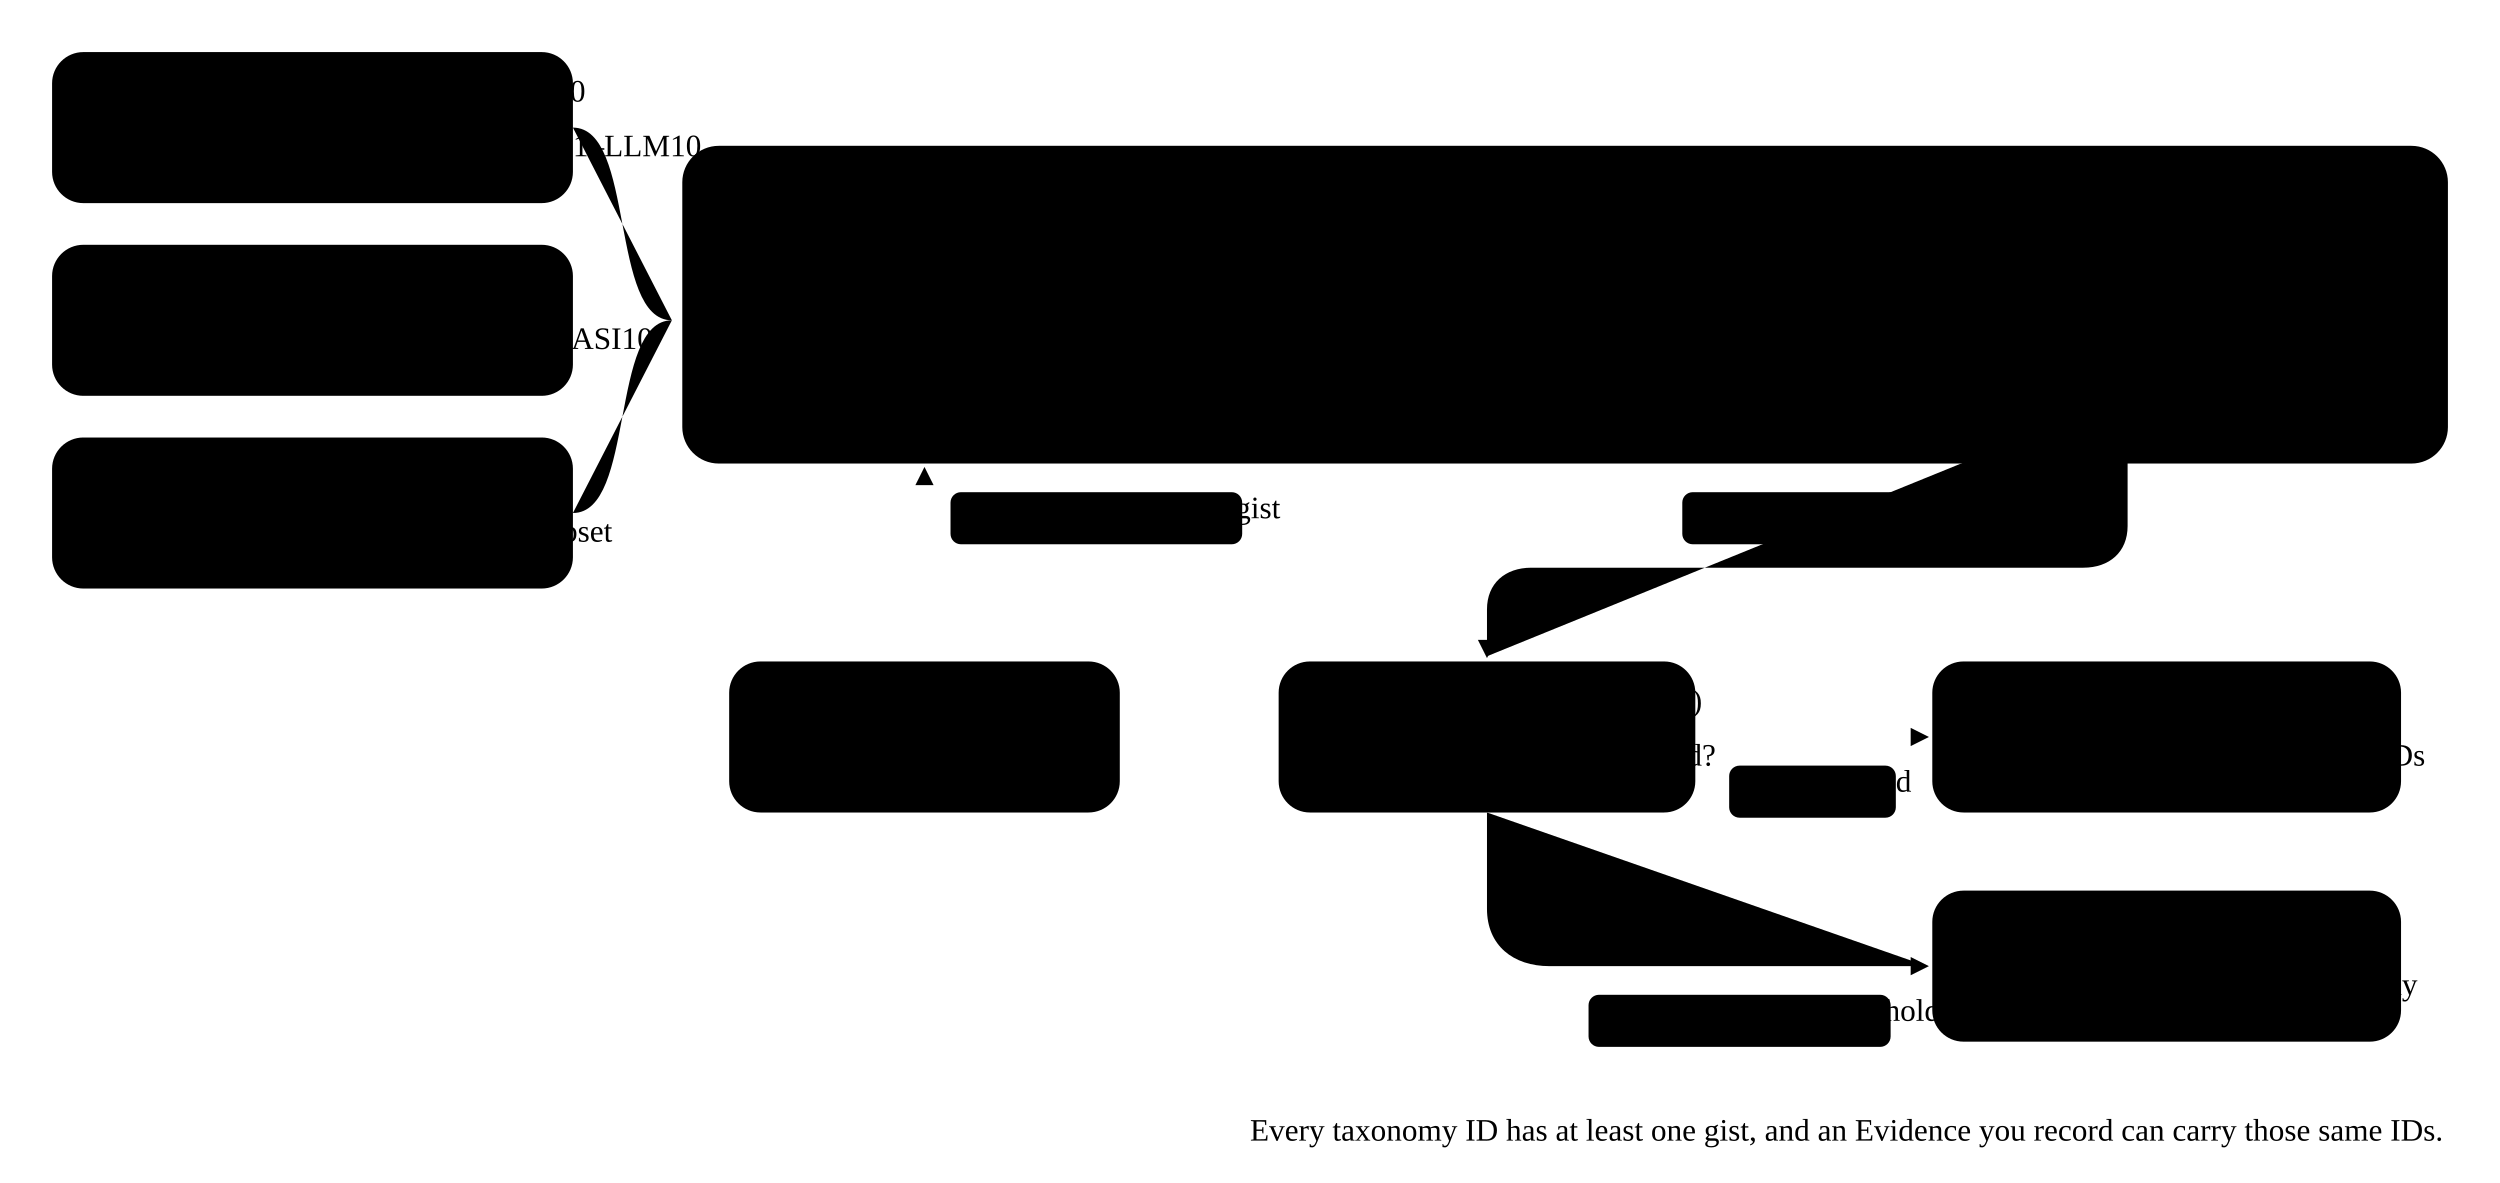
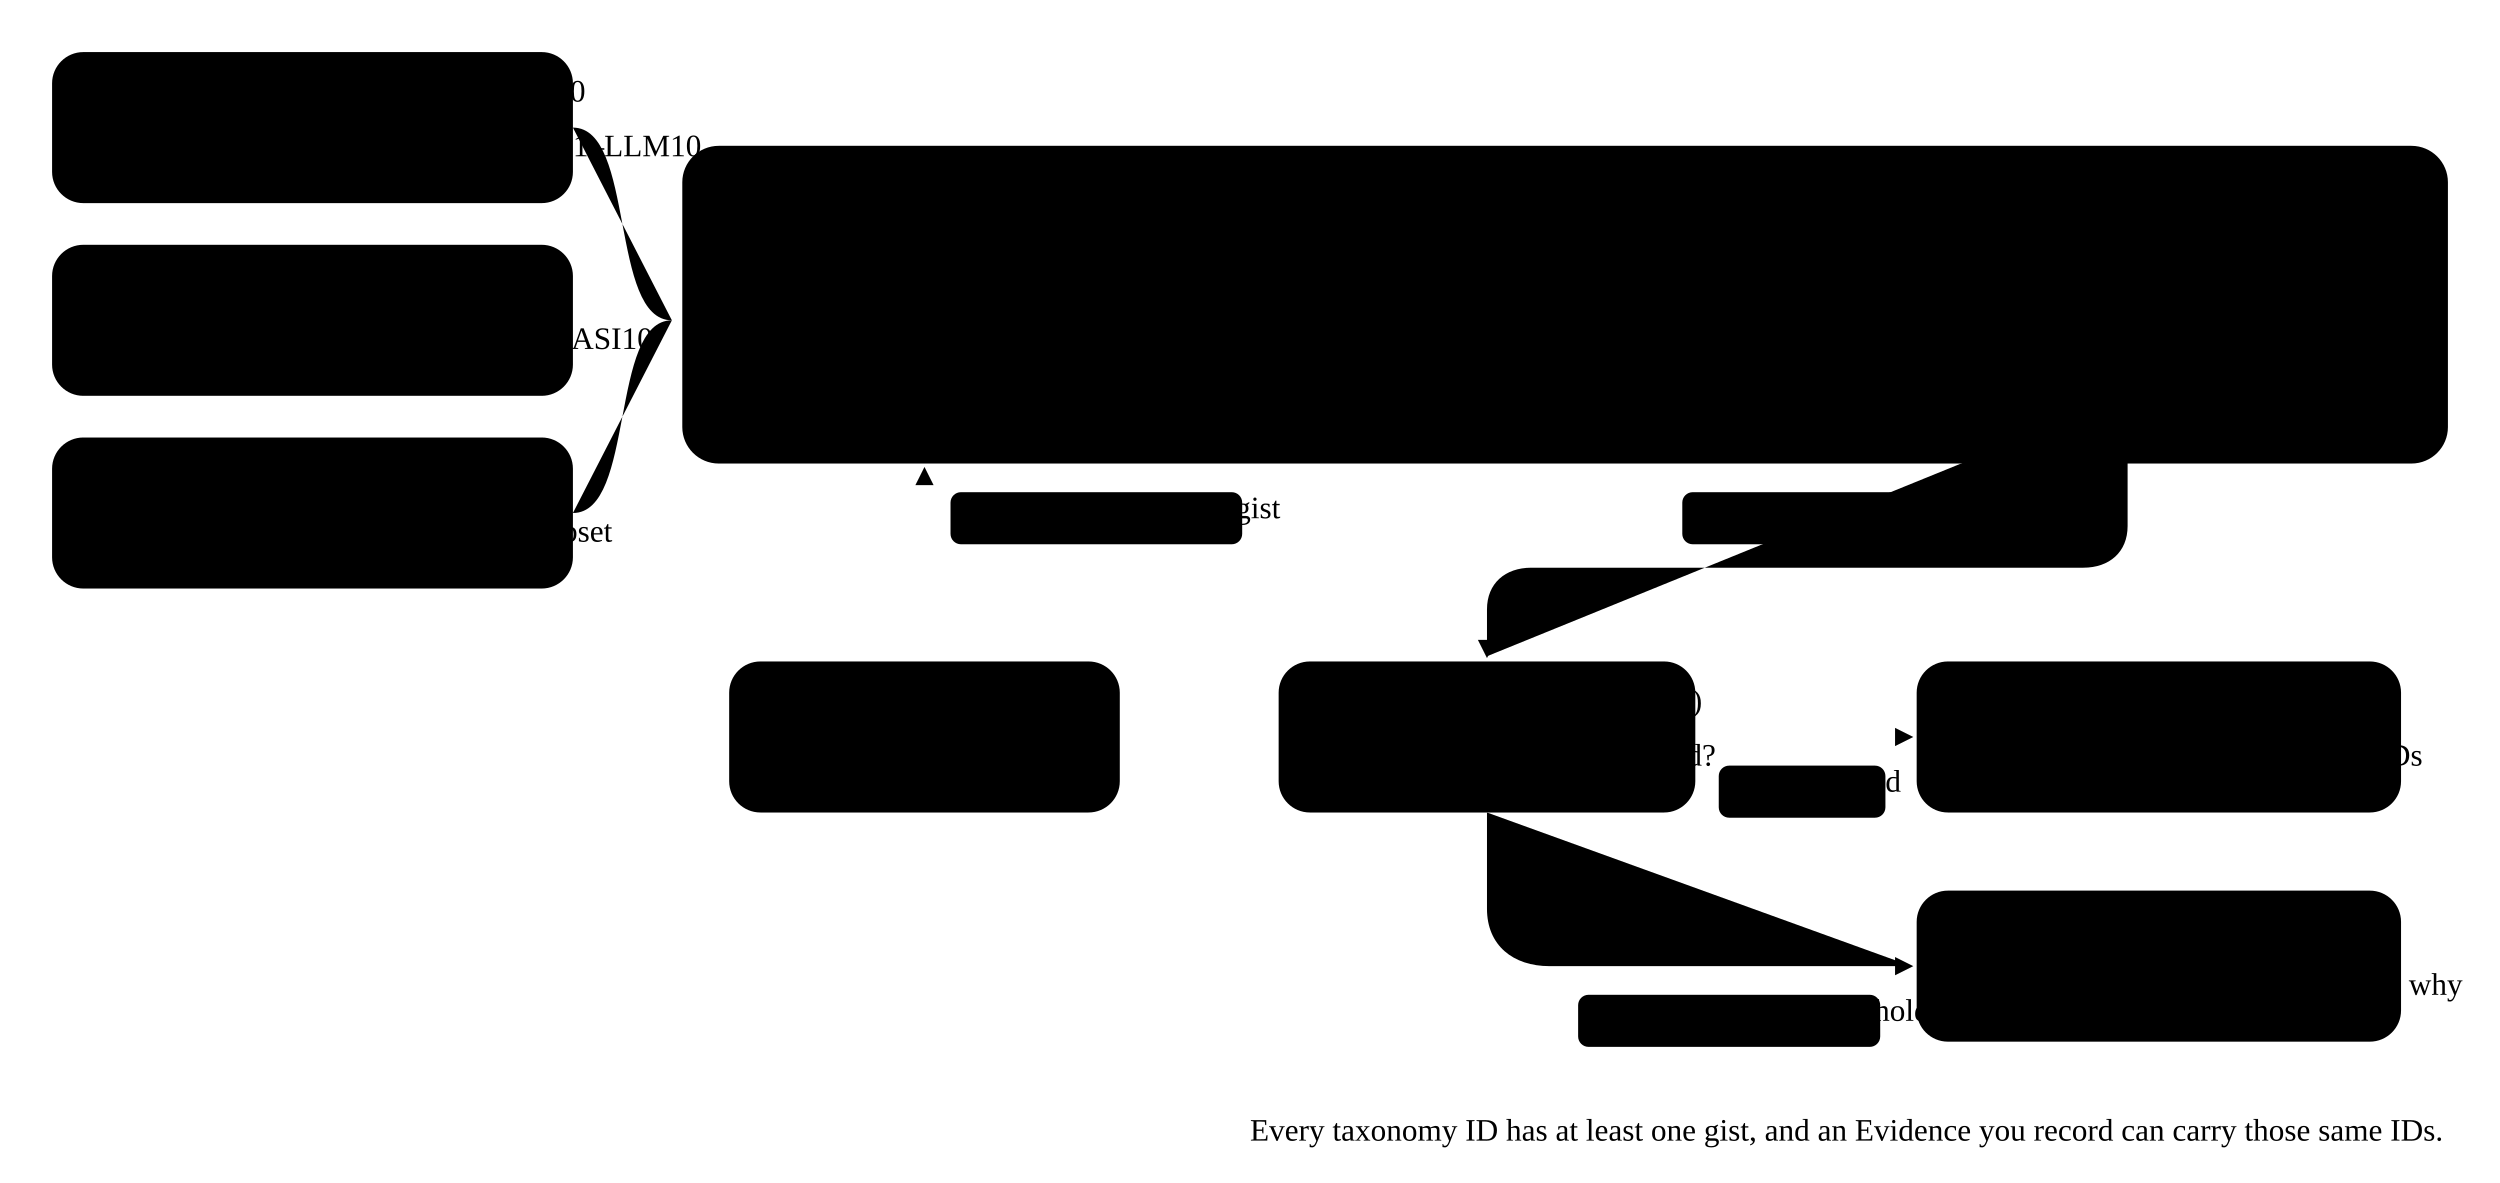
<svg xmlns="http://www.w3.org/2000/svg" viewBox="0 0 960 454" role="img" aria-labelledby="title desc">
  <defs>
    <marker id="ah" viewBox="0 0 10 10" refX="9" refY="5" markerWidth="7" markerHeight="7" orient="auto-start-reverse">
      <path class="arrowhead" d="M0,0 L10,5 L0,10 z" />
    </marker>
  </defs>
  <g class="lane">
    <rect x="262" y="56" width="678" height="122" rx="14" />
    <text class="lane-title" x="280" y="80">Scenario gist · runs offline, no credentials</text>
  </g>
  <path class="edge" d="M220,49 C244,49 234,123 258,123" />
  <path class="edge" d="M220,197 C244,197 234,123 258,123" />
  <path class="edge" marker-end="url(#ah)" d="M220,123 L278,123" />
  <path class="edge" marker-end="url(#ah)" d="M430,123 L489,123" />
  <path class="edge" marker-end="url(#ah)" d="M651,123 L710,123" />
  <path class="edge" marker-end="url(#ah)" d="M355,254 L355,180" />
  <rect class="label-bg" x="365" y="189" width="112" height="20" rx="4" />
  <text class="label" x="421" y="199">runs every gist</text>
  <path class="edge dashed" marker-end="url(#ah)" d="M817,152 L817,202 C817,212 810,218 800,218 L588,218 C578,218 571,224 571,234 L571,252" />
  <rect class="label-bg" x="646" y="189" width="92" height="20" rx="4" />
  <text class="label" x="692" y="199">to record it</text>
-   <path class="edge" marker-end="url(#ah)" d="M651,283 L740,283" />
-   <rect class="label-bg" x="664" y="294" width="64" height="20" rx="4" />
-   <text class="label" x="696" y="304">proceed</text>
-   <path class="edge" marker-end="url(#ah)" d="M571,312 L571,349 C571,363 581,371 595,371 L740,371" />
-   <rect class="label-bg" x="610" y="382" width="116" height="20" rx="4" />
-   <text class="label" x="668" y="392">below threshold</text>
+   <path class="edge" marker-end="url(#ah)" d="M651,283 L734,283" />
+   <rect class="label-bg" x="660" y="294" width="64" height="20" rx="4" />
+   <text class="label" x="692" y="304">proceed</text>
+   <path class="edge" marker-end="url(#ah)" d="M571,312 L571,349 C571,363 581,371 595,371 L734,371" />
+   <rect class="label-bg" x="606" y="382" width="116" height="20" rx="4" />
+   <text class="label" x="664" y="392">below threshold</text>
  <g class="node">
    <rect x="20" y="20" width="200" height="58" rx="12" />
    <text x="120" y="39">OWASP LLM Top 10</text>
    <text class="sub" x="120" y="60">OwaspLLM · LLM01–LLM10</text>
  </g>
  <g class="node">
    <rect x="20" y="94" width="200" height="58" rx="12" />
    <text x="120" y="113">OWASP ASI Top 10</text>
    <text class="sub" x="120" y="134">OwaspASI · ASI01–ASI10</text>
  </g>
  <g class="node">
    <rect x="20" y="168" width="200" height="58" rx="12" />
    <text x="120" y="187">MITRE ATLAS</text>
    <text class="sub" x="120" y="208">AtlasTechnique · subset</text>
  </g>
  <g class="node">
    <rect x="280" y="94" width="150" height="58" rx="12" />
    <text x="355" y="113">Threat stated</text>
    <text class="sub" x="355" y="134">the IDs it covers</text>
  </g>
  <g class="node">
    <rect x="491" y="94" width="160" height="58" rx="12" />
    <text x="571" y="113">Agent hits it</text>
    <text class="sub" x="571" y="134">the unsafe attempt</text>
  </g>
  <g class="node primary">
    <rect x="712" y="94" width="210" height="58" rx="12" />
    <text x="817" y="113">Defense stops it</text>
    <text class="sub" x="817" y="134">primitive · pattern · both</text>
  </g>
  <g class="node">
    <rect x="280" y="254" width="150" height="58" rx="12" />
    <text x="355" y="273">run_all.py</text>
    <text class="sub" x="355" y="294">all must pass</text>
  </g>
  <g class="node optional">
    <rect x="491" y="254" width="160" height="58" rx="12" />
    <text x="571" y="273">ground_finding()</text>
    <text class="sub" x="571" y="294">score ≥ threshold?</text>
  </g>
  <g class="node allow">
-     <rect x="742" y="254" width="180" height="58" rx="12" />
-     <text x="832" y="273">Evidence</text>
-     <text class="sub" x="832" y="294">ships · can carry IDs</text>
+     <rect x="736" y="254" width="186" height="58" rx="12" />
+     <text x="829" y="273">Evidence ships</text>
+     <text class="sub" x="829" y="294">allow · can carry IDs</text>
  </g>
  <g class="node abstain">
-     <rect x="742" y="342" width="180" height="58" rx="12" />
-     <text x="832" y="361">Abstention</text>
-     <text class="sub" x="832" y="382">withheld · says why</text>
+     <rect x="736" y="342" width="186" height="58" rx="12" />
+     <text x="829" y="361">Abstention</text>
+     <text class="sub" x="829" y="382">abstain · withheld · why</text>
  </g>
  <text class="note" x="480" y="438">Every taxonomy ID has at least one gist, and an Evidence you record can carry those same IDs.</text>
</svg>
